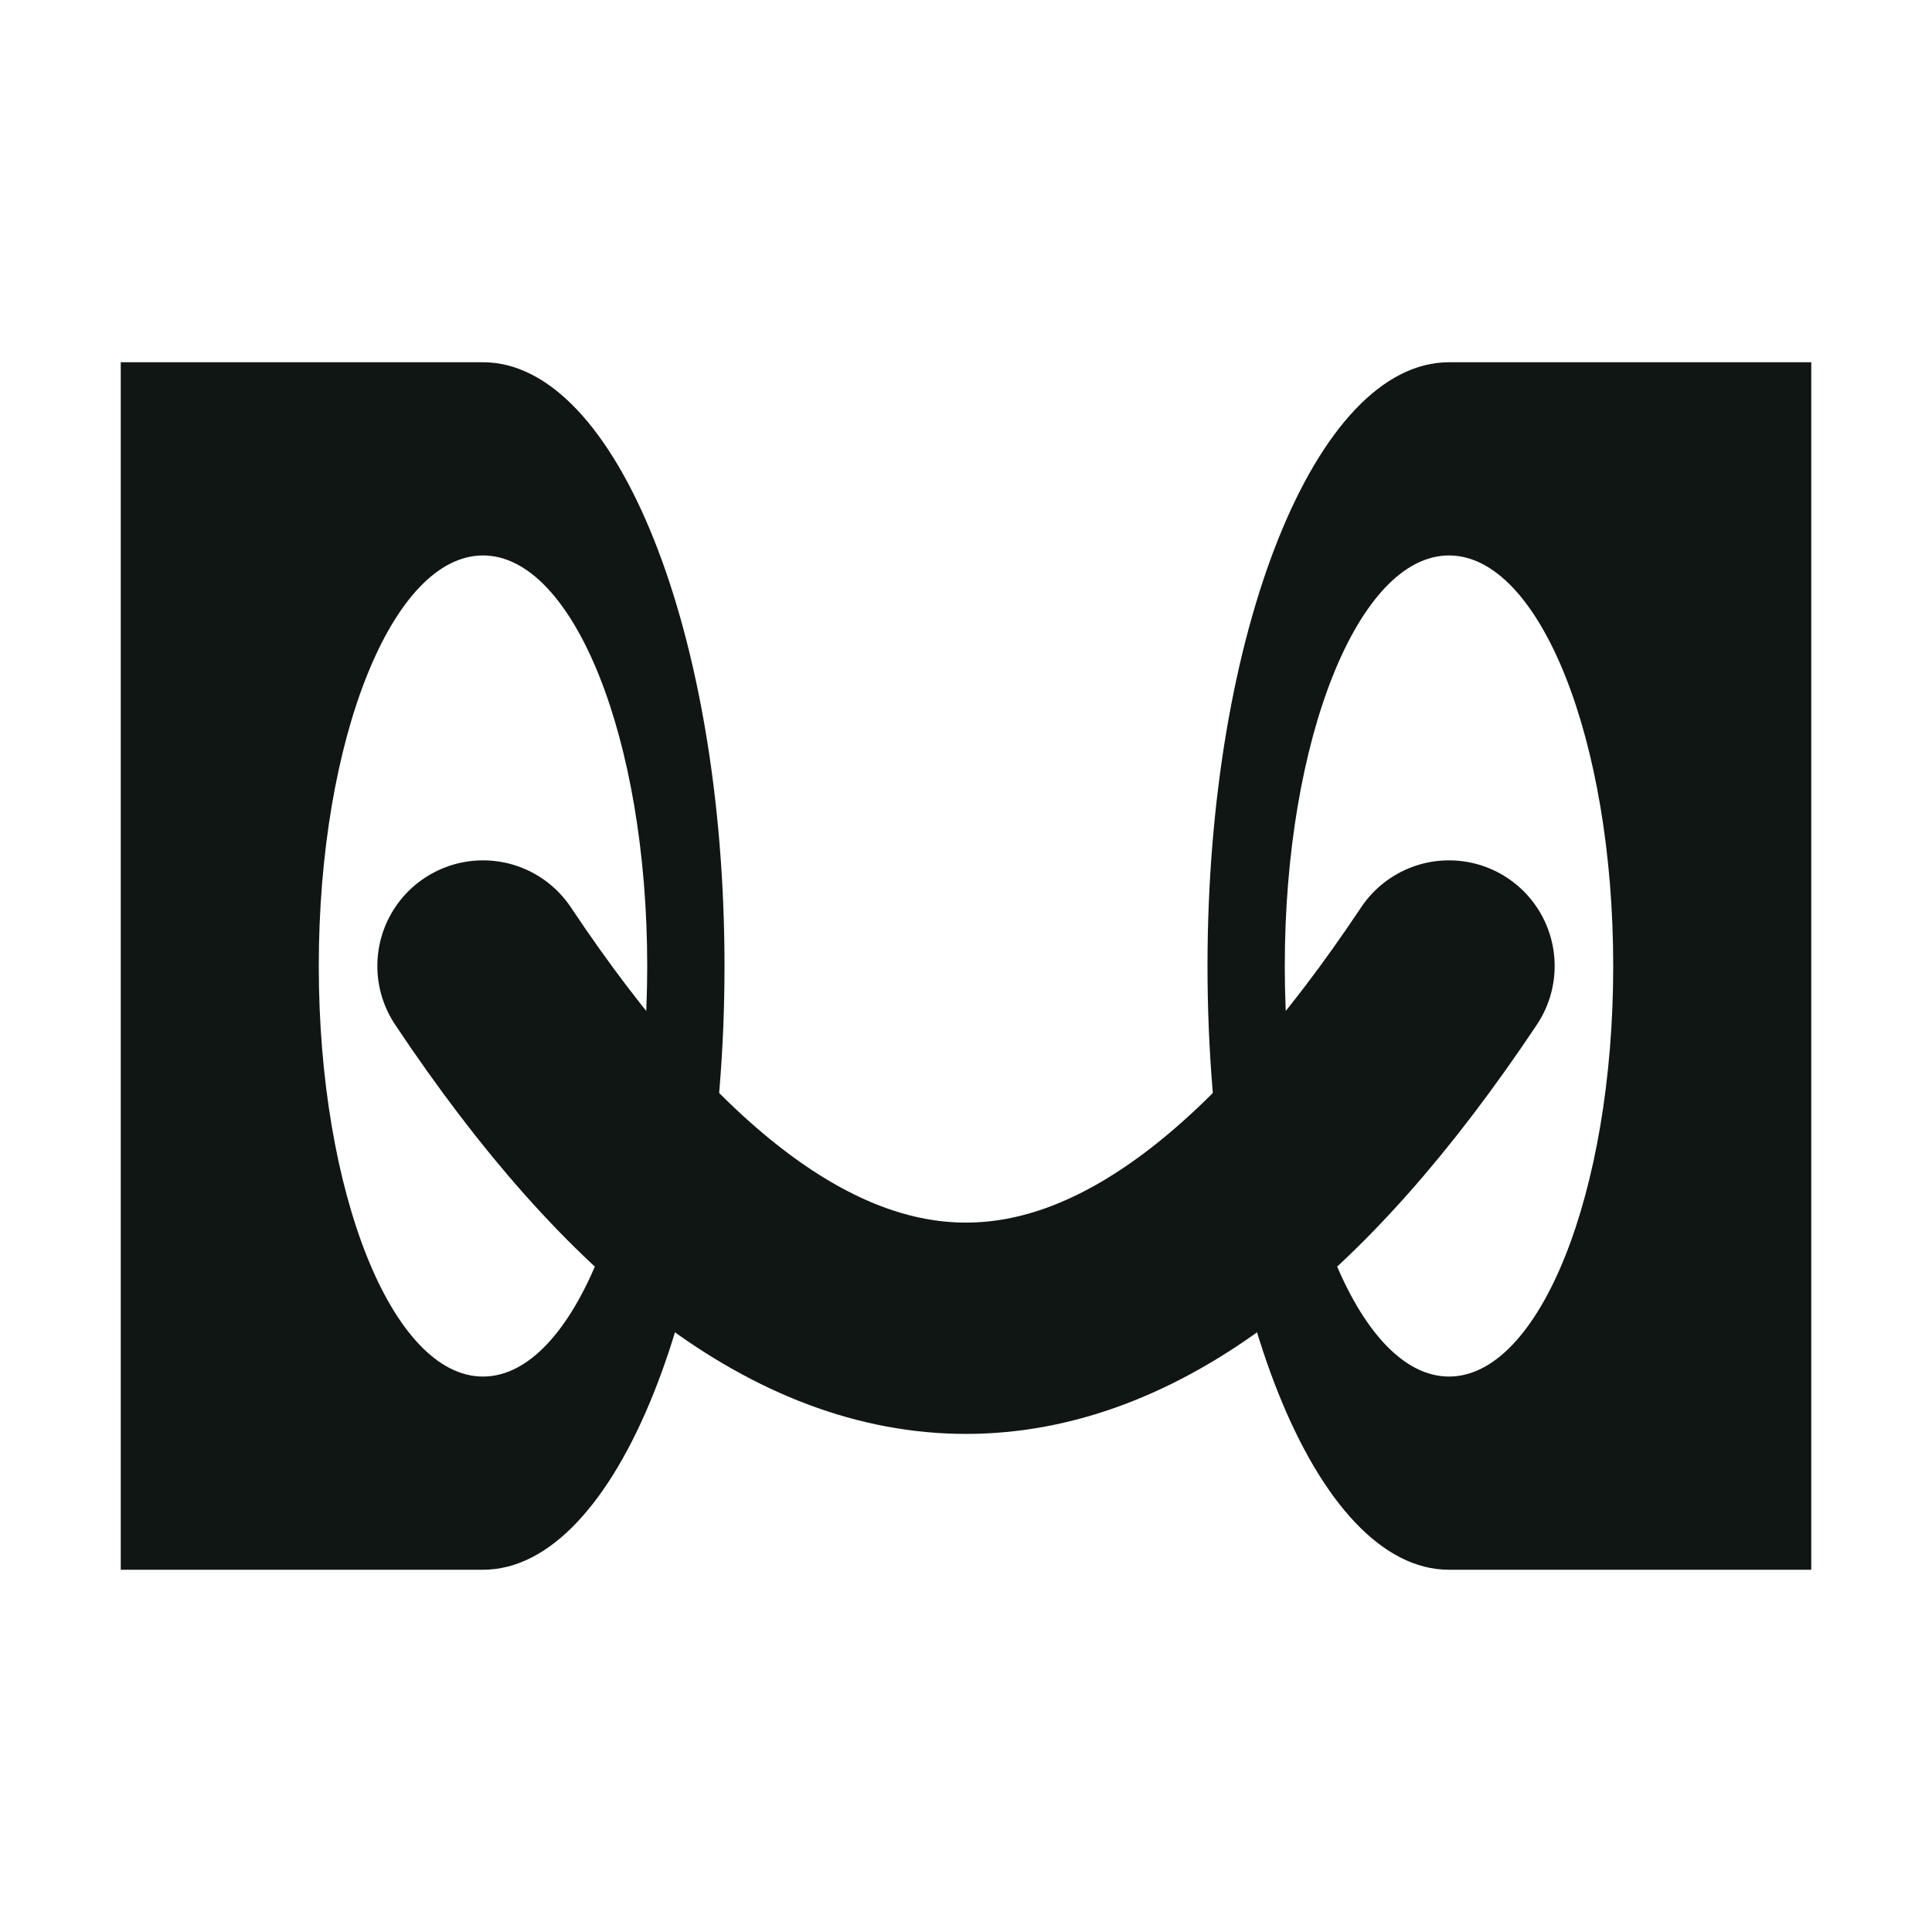
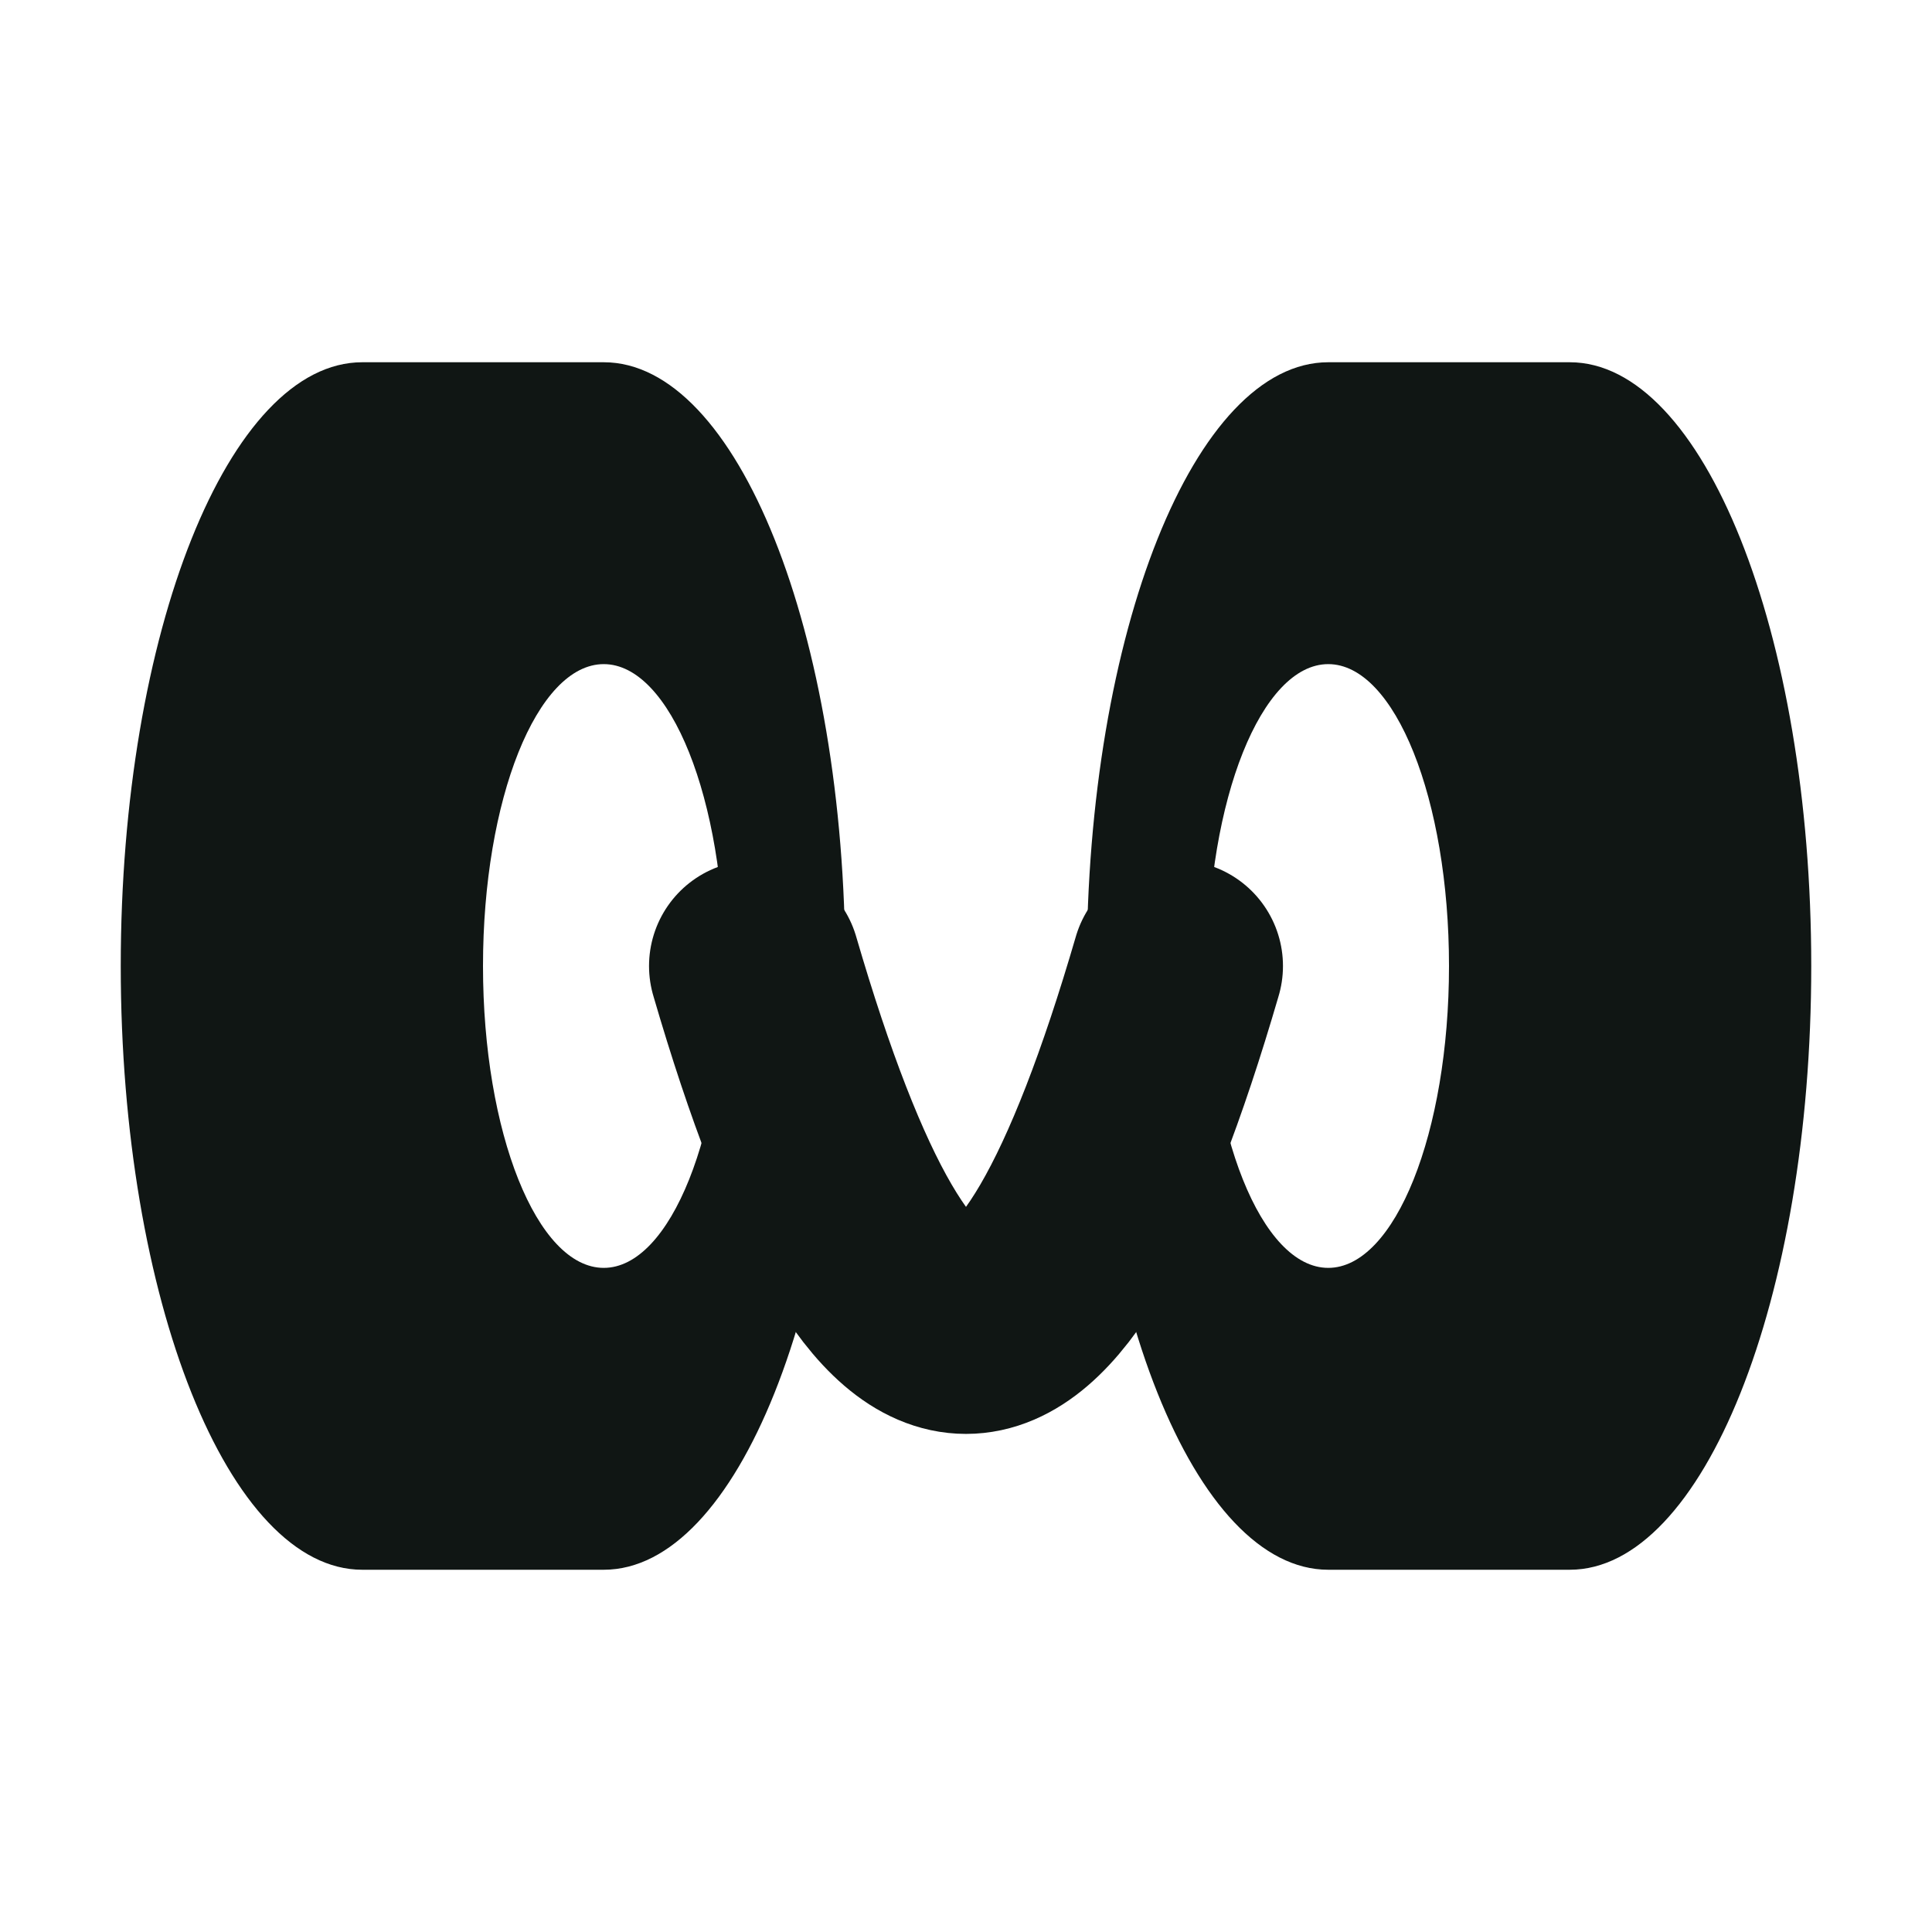
<svg xmlns="http://www.w3.org/2000/svg" width="16" height="16" viewBox="4 4 16 16">
-   <path fill-rule="evenodd" fill="#101614" d="M 5 7 H 8 A 2 5 0 0 1 8 17 H 5 Z M 6.64 12 A 1.36 3.4 0 1 0 9.36 12 A 1.36 3.4 0 1 0 6.64 12 Z" />
-   <path transform="translate(24 0) scale(-1 1)" fill-rule="evenodd" fill="#101614" d="M 5 7 H 8 A 2 5 0 0 1 8 17 H 5 Z M 6.64 12 A 1.36 3.4 0 1 0 9.36 12 A 1.36 3.4 0 1 0 6.64 12 Z" />
-   <path d="M 8 12 Q 12 18 16 12" fill="none" stroke="#101614" stroke-width="1.75" stroke-linecap="round" />
+   <path fill-rule="evenodd" fill="#101614" d="M 7 7 H 9 A 2 5 0 0 1 9 17 H 7 A 2 5 0 0 1 7 7 Z M 8 12 A 1 2.5 0 1 0 10 12 A 1 2.5 0 1 0 8 12 Z" />
+   <path transform="translate(24 0) scale(-1 1)" fill-rule="evenodd" fill="#101614" d="M 7 7 H 9 A 2 5 0 0 1 9 17 H 7 A 2 5 0 0 1 7 7 Z M 8 12 A 1 2.5 0 1 0 10 12 A 1 2.5 0 1 0 8 12 Z" />
+   <path d="M 10.25 12 Q 12 18 13.75 12" fill="none" stroke="#101614" stroke-width="1.75" stroke-linecap="round" />
</svg>
